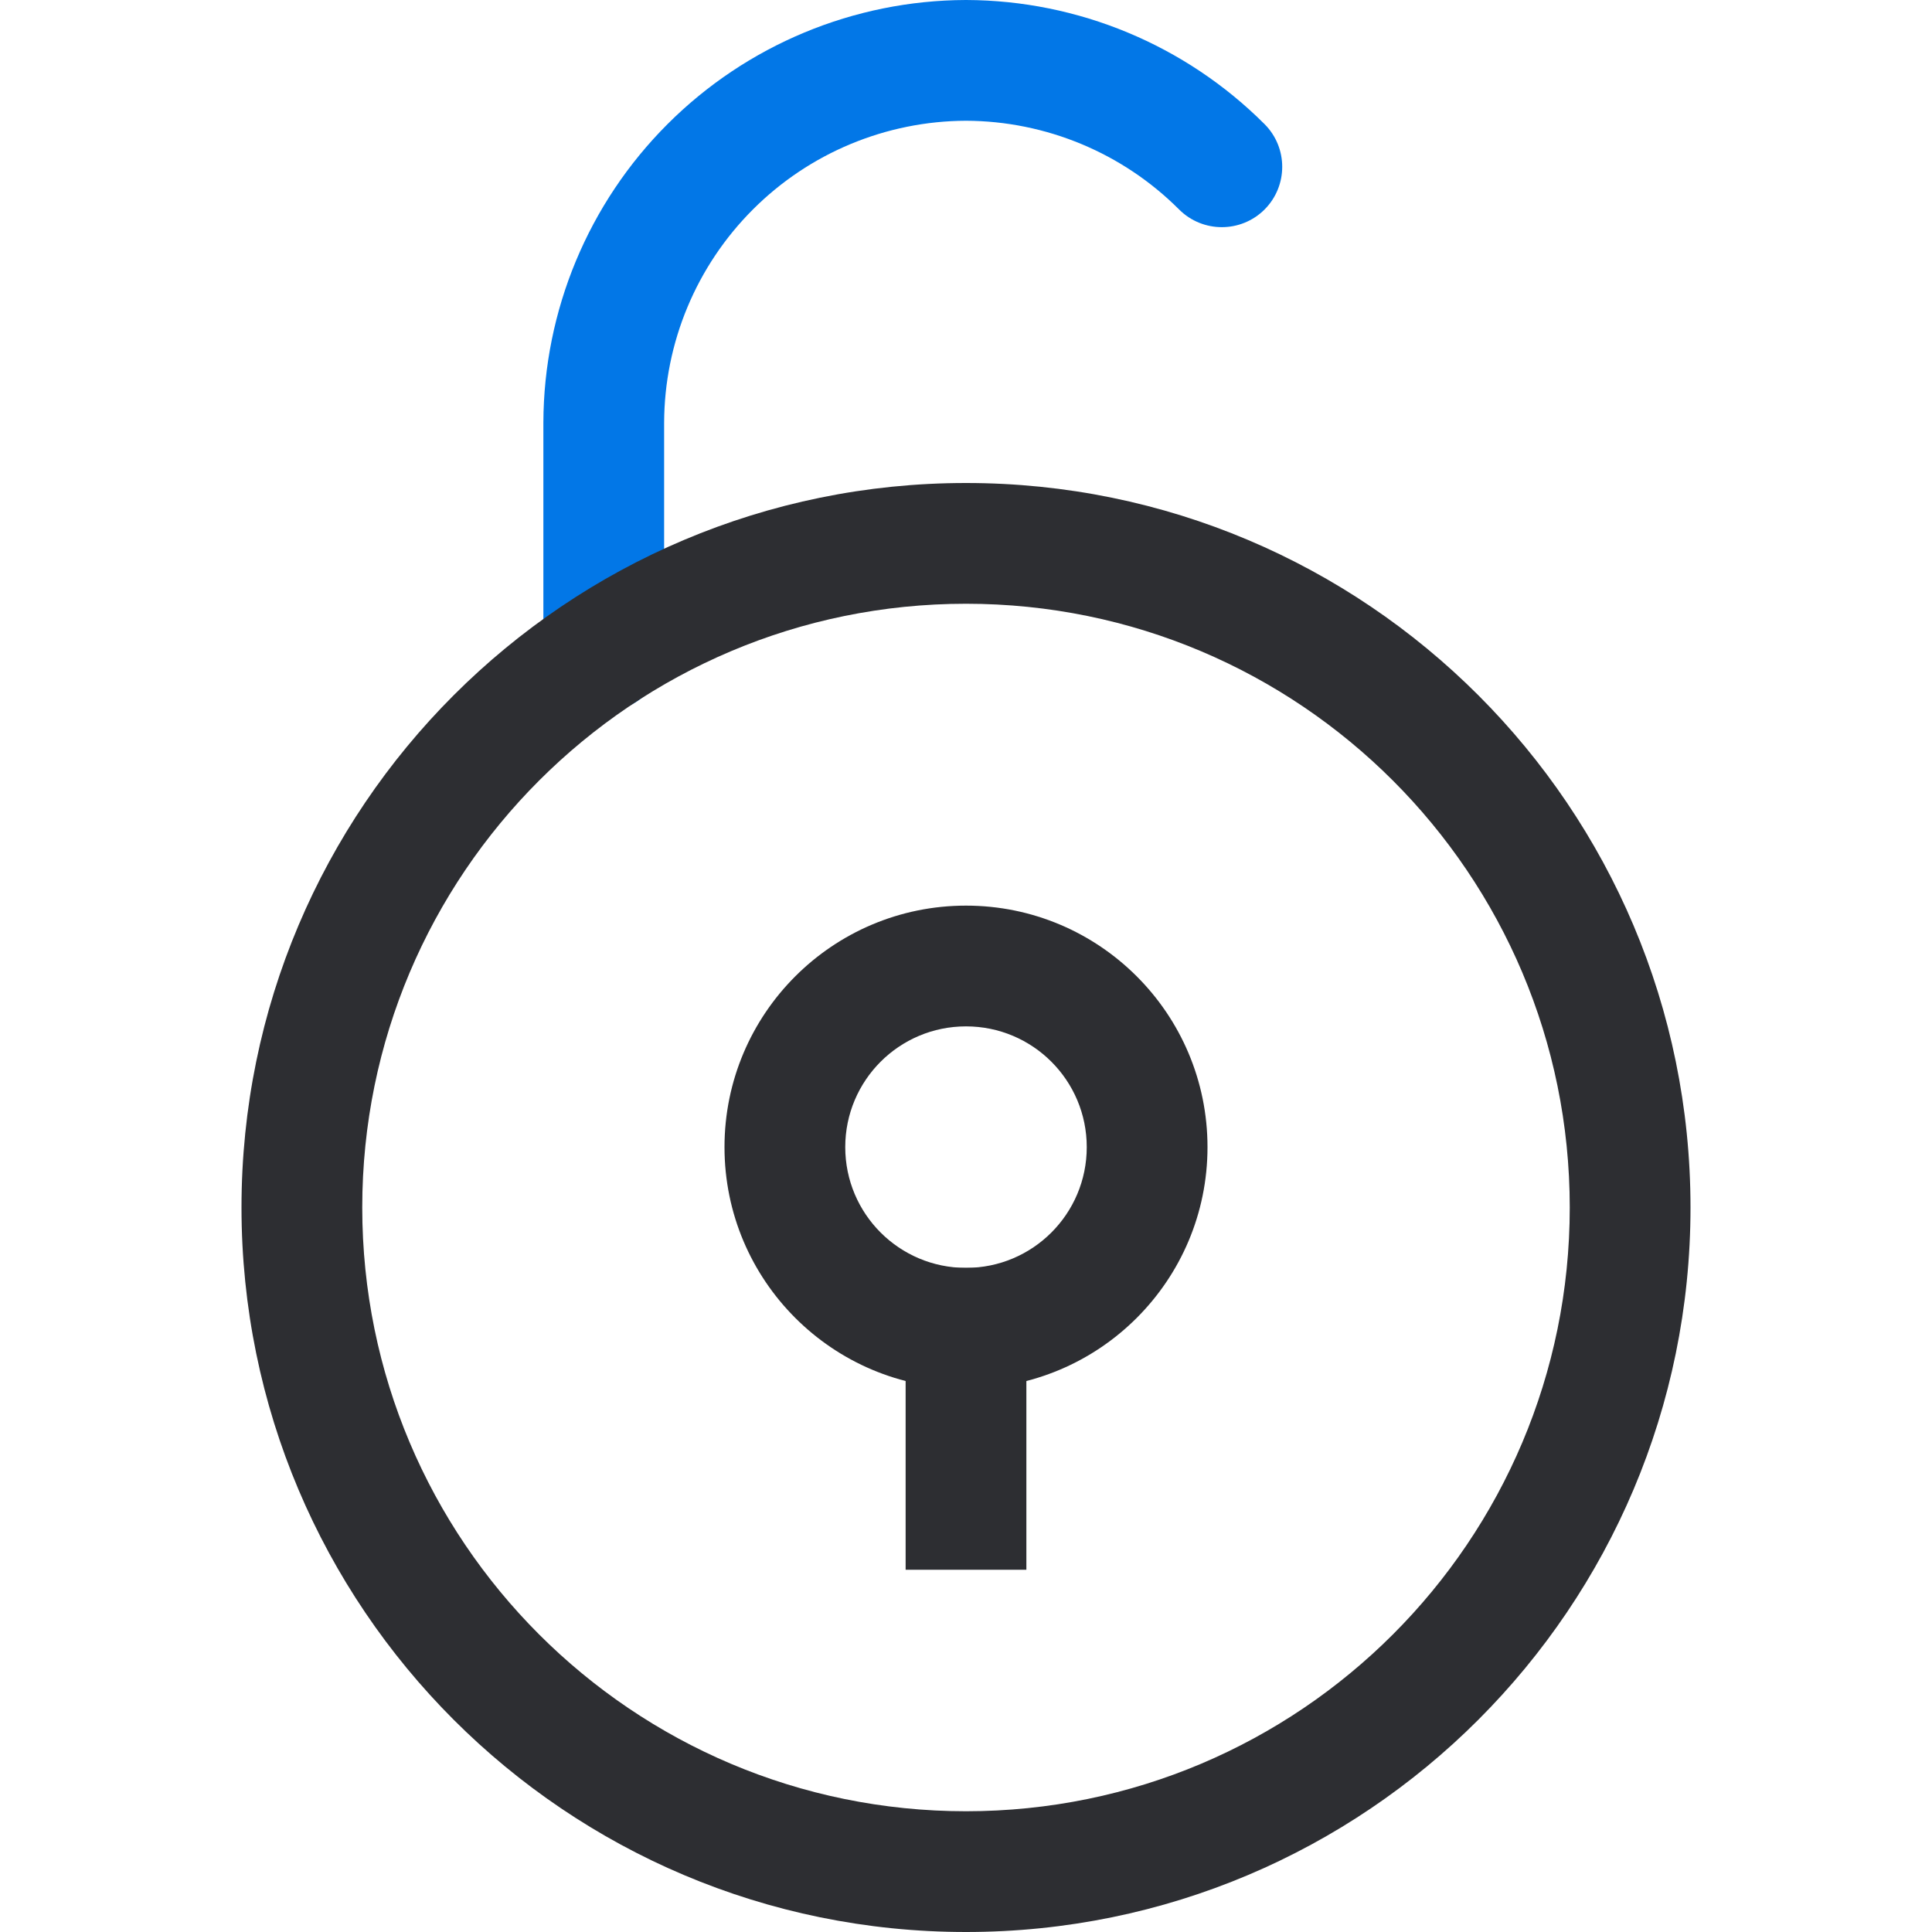
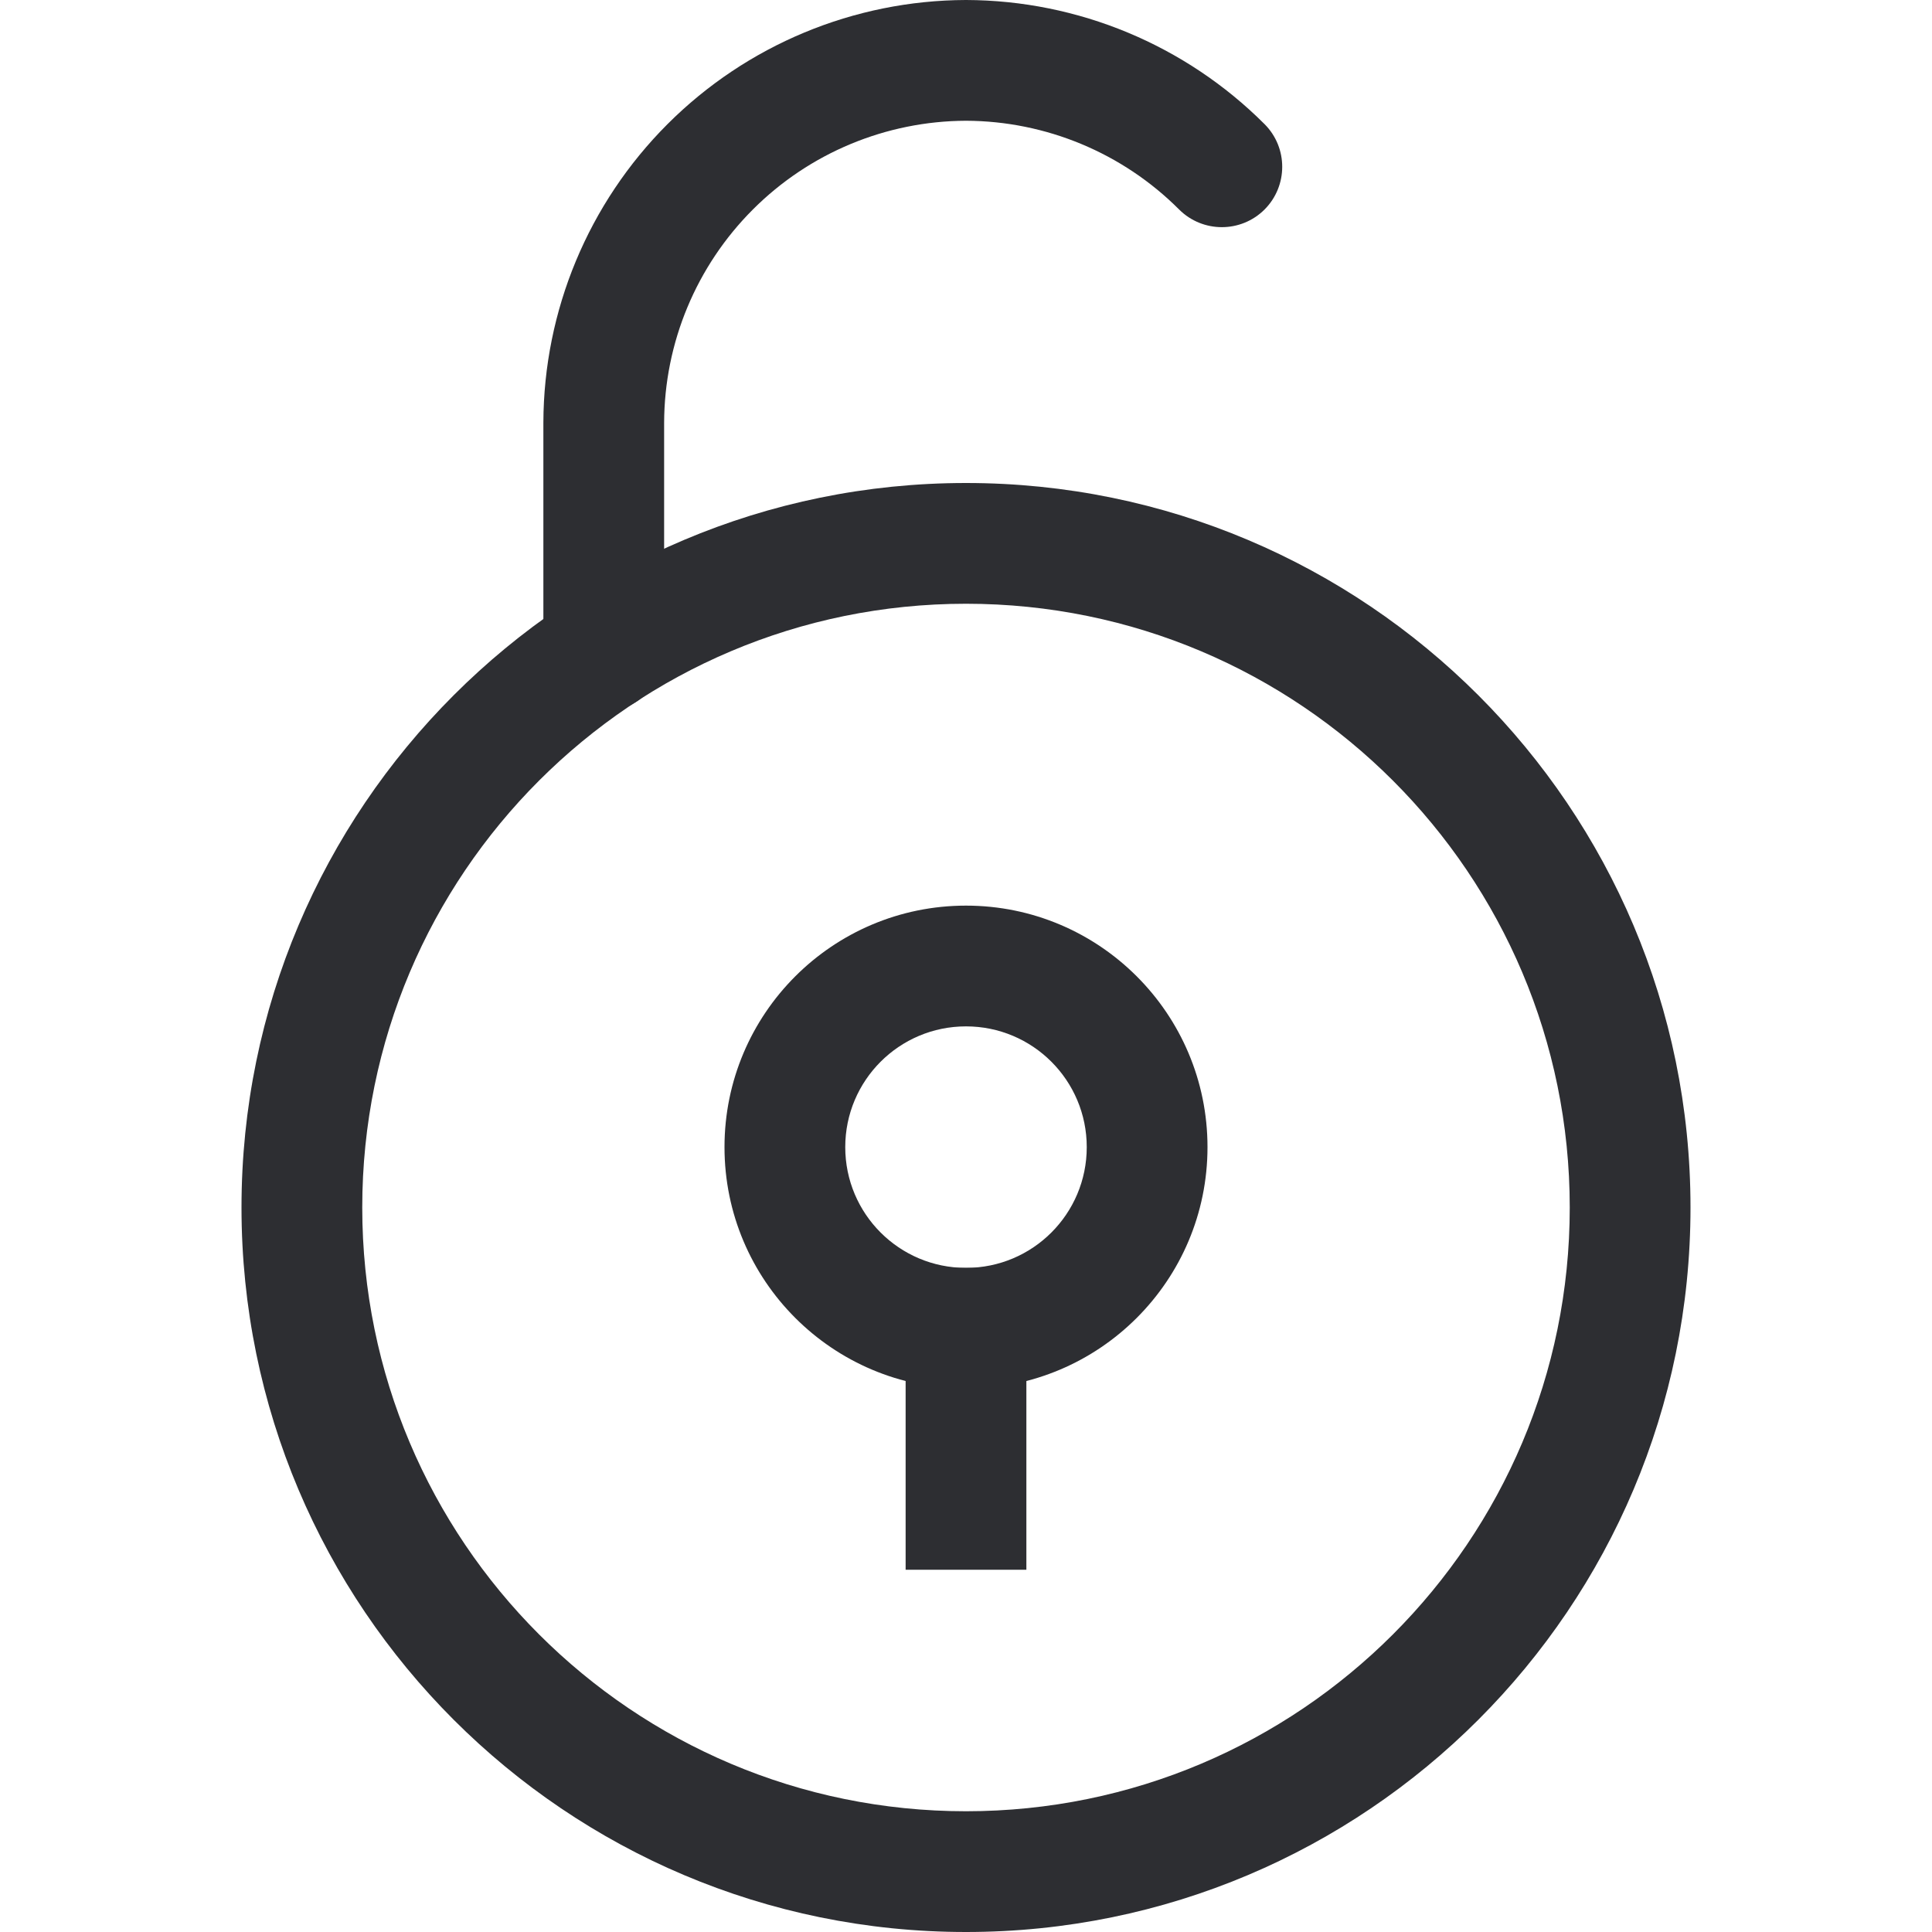
<svg xmlns="http://www.w3.org/2000/svg" width="32" height="32" viewBox="0 0 32 32" fill="none">
-   <path fill-rule="evenodd" clip-rule="evenodd" d="M15.997 1.78218e-05L16.003 0C17.857 0.006 19.634 0.745 20.945 2.056C21.335 2.446 21.335 3.079 20.945 3.47C20.554 3.86 19.921 3.86 19.53 3.47C18.594 2.533 17.325 2.005 16 2C14.675 2.005 13.406 2.533 12.47 3.47C11.533 4.407 11.004 5.676 11 7.002V10.782C11 11.334 10.552 11.782 10 11.782C9.448 11.782 9 11.334 9 10.782V6.997C9.006 5.143 9.745 3.367 11.056 2.056C12.367 0.745 14.143 0.006 15.997 1.78218e-05Z" fill="#0277E7" />
+   <path fill-rule="evenodd" clip-rule="evenodd" d="M15.997 1.78218e-05L16.003 0C17.857 0.006 19.634 0.745 20.945 2.056C21.335 2.446 21.335 3.079 20.945 3.47C20.554 3.86 19.921 3.86 19.53 3.47C18.594 2.533 17.325 2.005 16 2C14.675 2.005 13.406 2.533 12.47 3.47C11.533 4.407 11.004 5.676 11 7.002V10.782C11 11.334 10.552 11.782 10 11.782C9.448 11.782 9 11.334 9 10.782V6.997C9.006 5.143 9.745 3.367 11.056 2.056C12.367 0.745 14.143 0.006 15.997 1.78218e-05Z" fill="#2D2E32" />
  <path fill-rule="evenodd" clip-rule="evenodd" d="M16 10C10.477 10 6 14.477 6 20C6 25.523 10.477 30 16 30C21.523 30 26 25.523 26 20C26 14.477 21.523 10 16 10ZM4 20C4 13.373 9.373 8 16 8C22.627 8 28 13.373 28 20C28 26.627 22.627 32 16 32C9.373 32 4 26.627 4 20Z" fill="#2D2E32" />
  <path fill-rule="evenodd" clip-rule="evenodd" d="M17 21V26H15V21H17Z" fill="#2D2E32" />
  <path fill-rule="evenodd" clip-rule="evenodd" d="M16 17C14.895 17 14 17.895 14 19C14 20.105 14.895 21 16 21C17.105 21 18 20.105 18 19C18 17.895 17.105 17 16 17ZM12 19C12 16.791 13.791 15 16 15C18.209 15 20 16.791 20 19C20 21.209 18.209 23 16 23C13.791 23 12 21.209 12 19Z" fill="#2D2E32" />
</svg>
